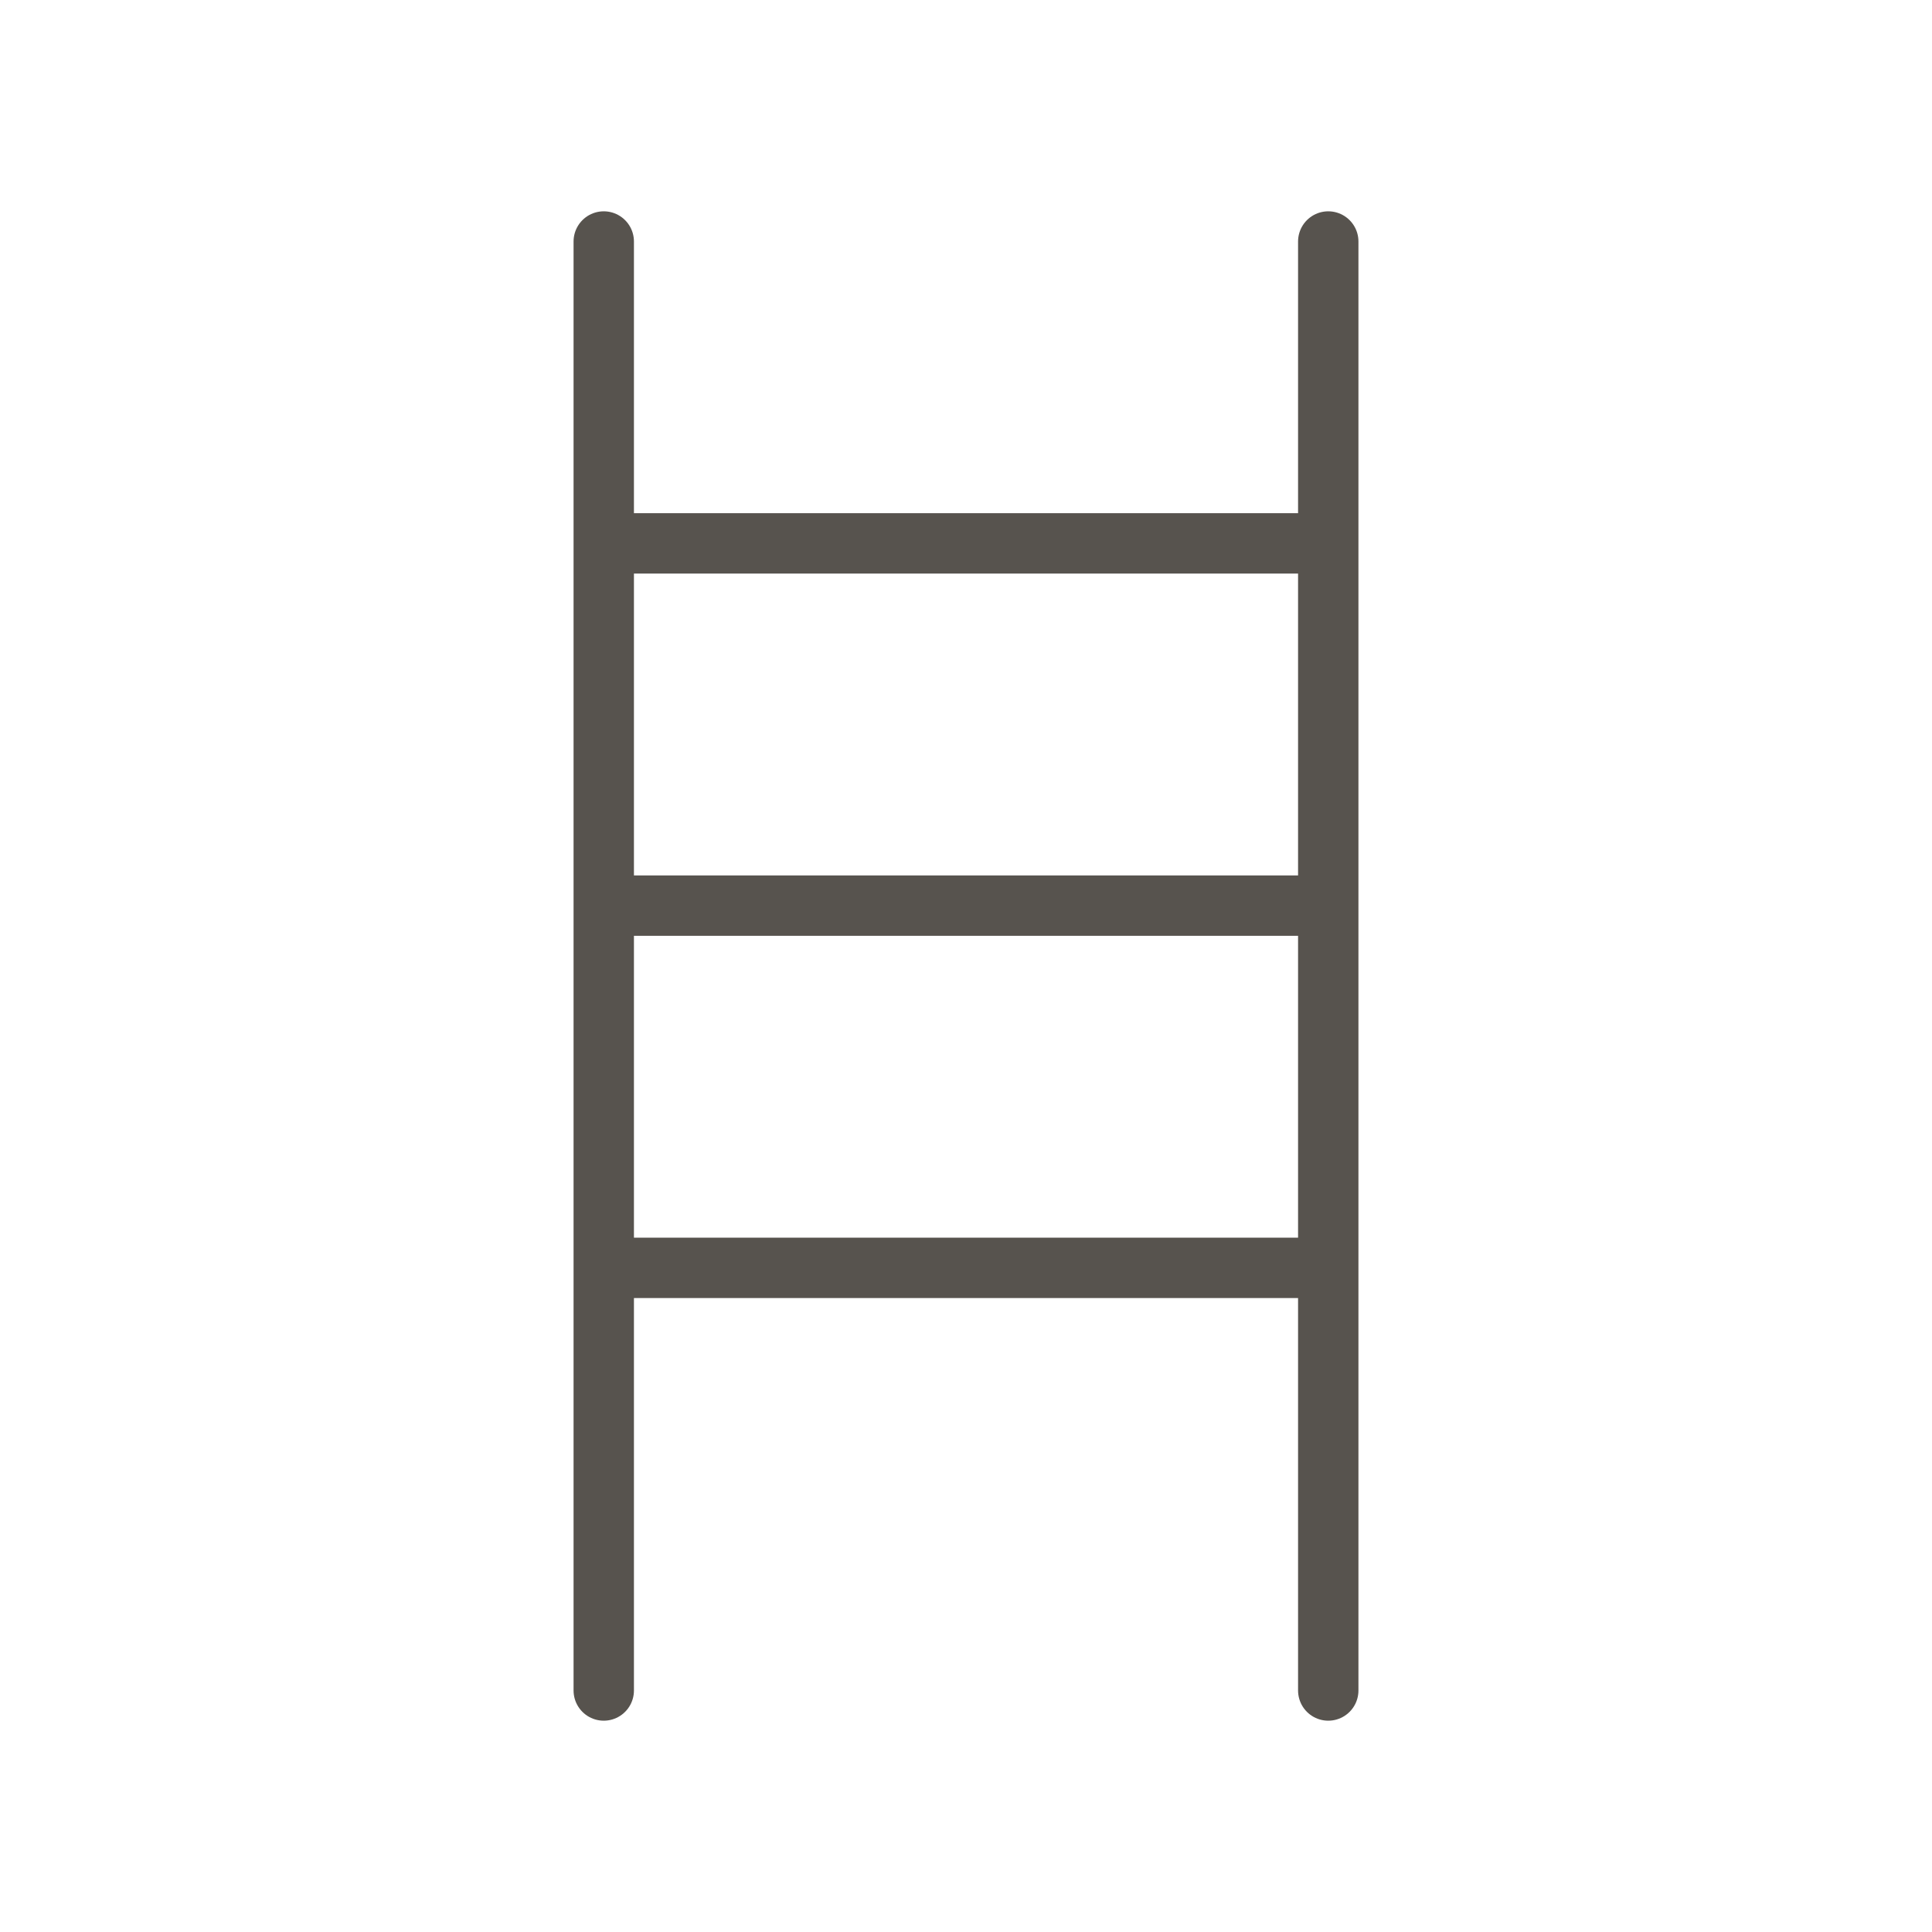
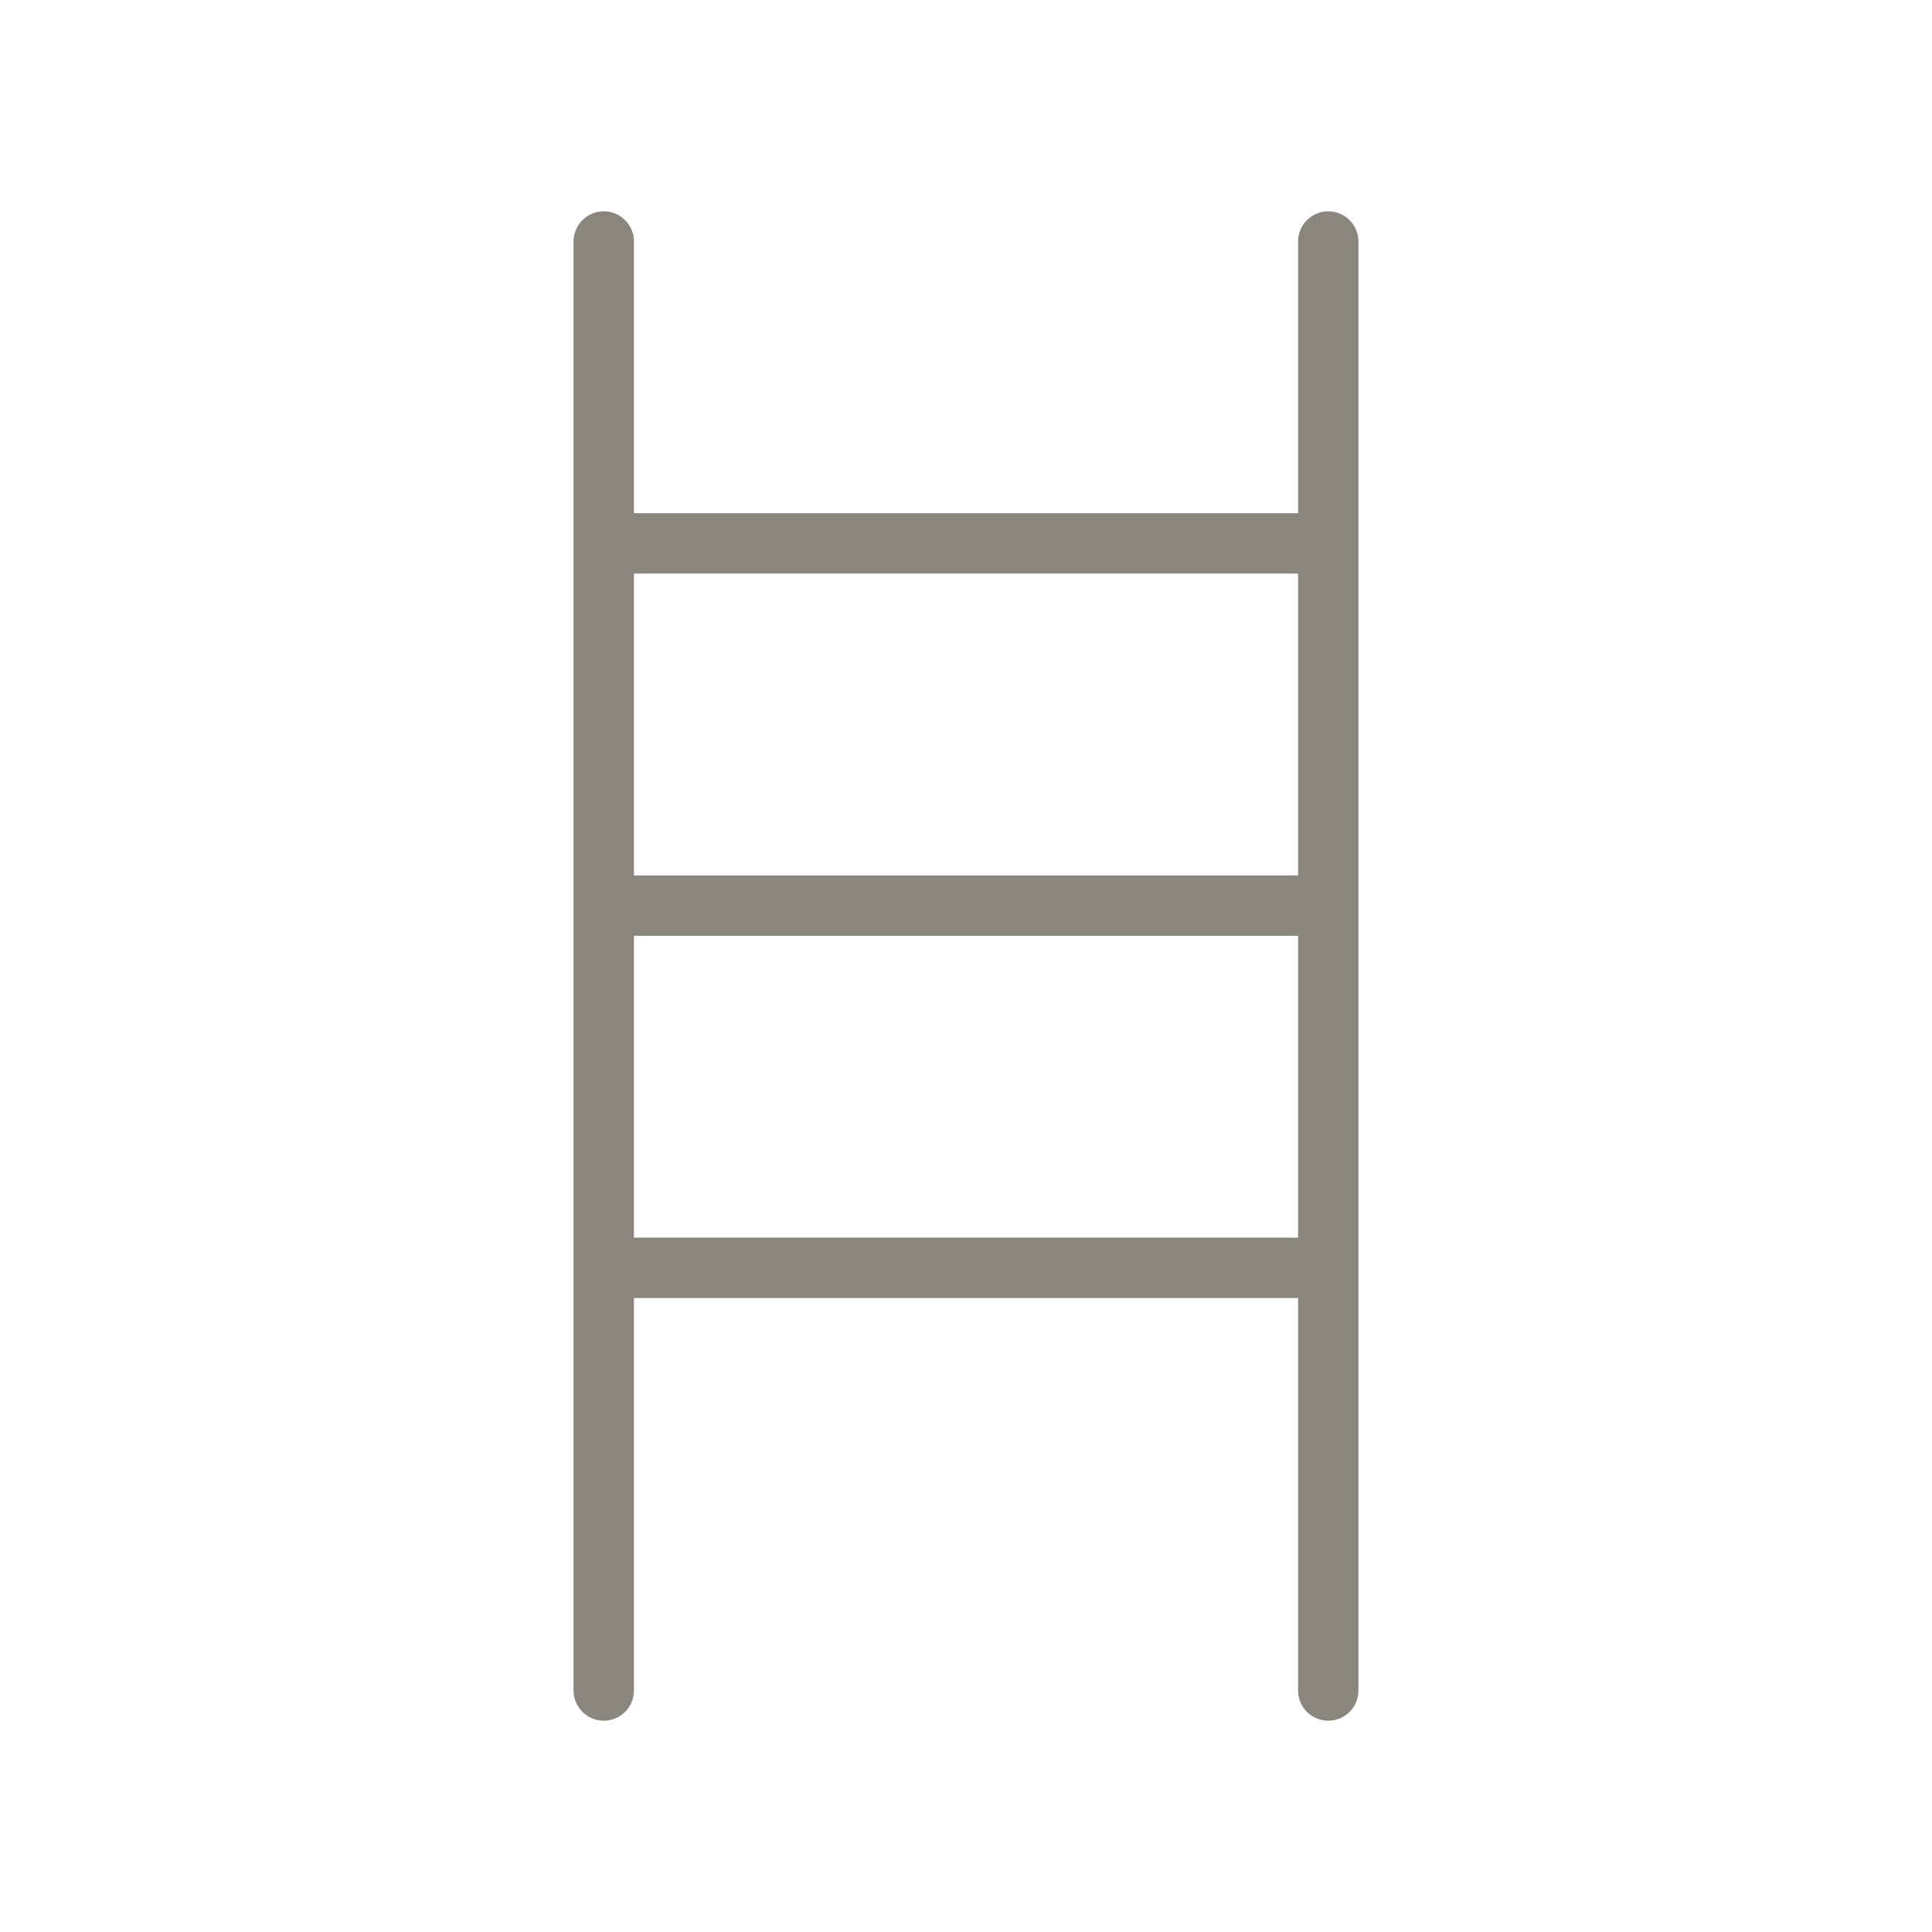
- <svg xmlns="http://www.w3.org/2000/svg" viewBox="0 0 64 64" width="64" height="64" fill="none" stroke="#57534e" stroke-width="2">
+ <svg xmlns="http://www.w3.org/2000/svg" viewBox="0 0 64 64" width="64" height="64" fill="none" stroke="#8a857d" stroke-width="2">
  <path d="M20 8v48M44 8v48M20 18h24M20 30h24M20 42h24" stroke-linecap="round" />
</svg>
